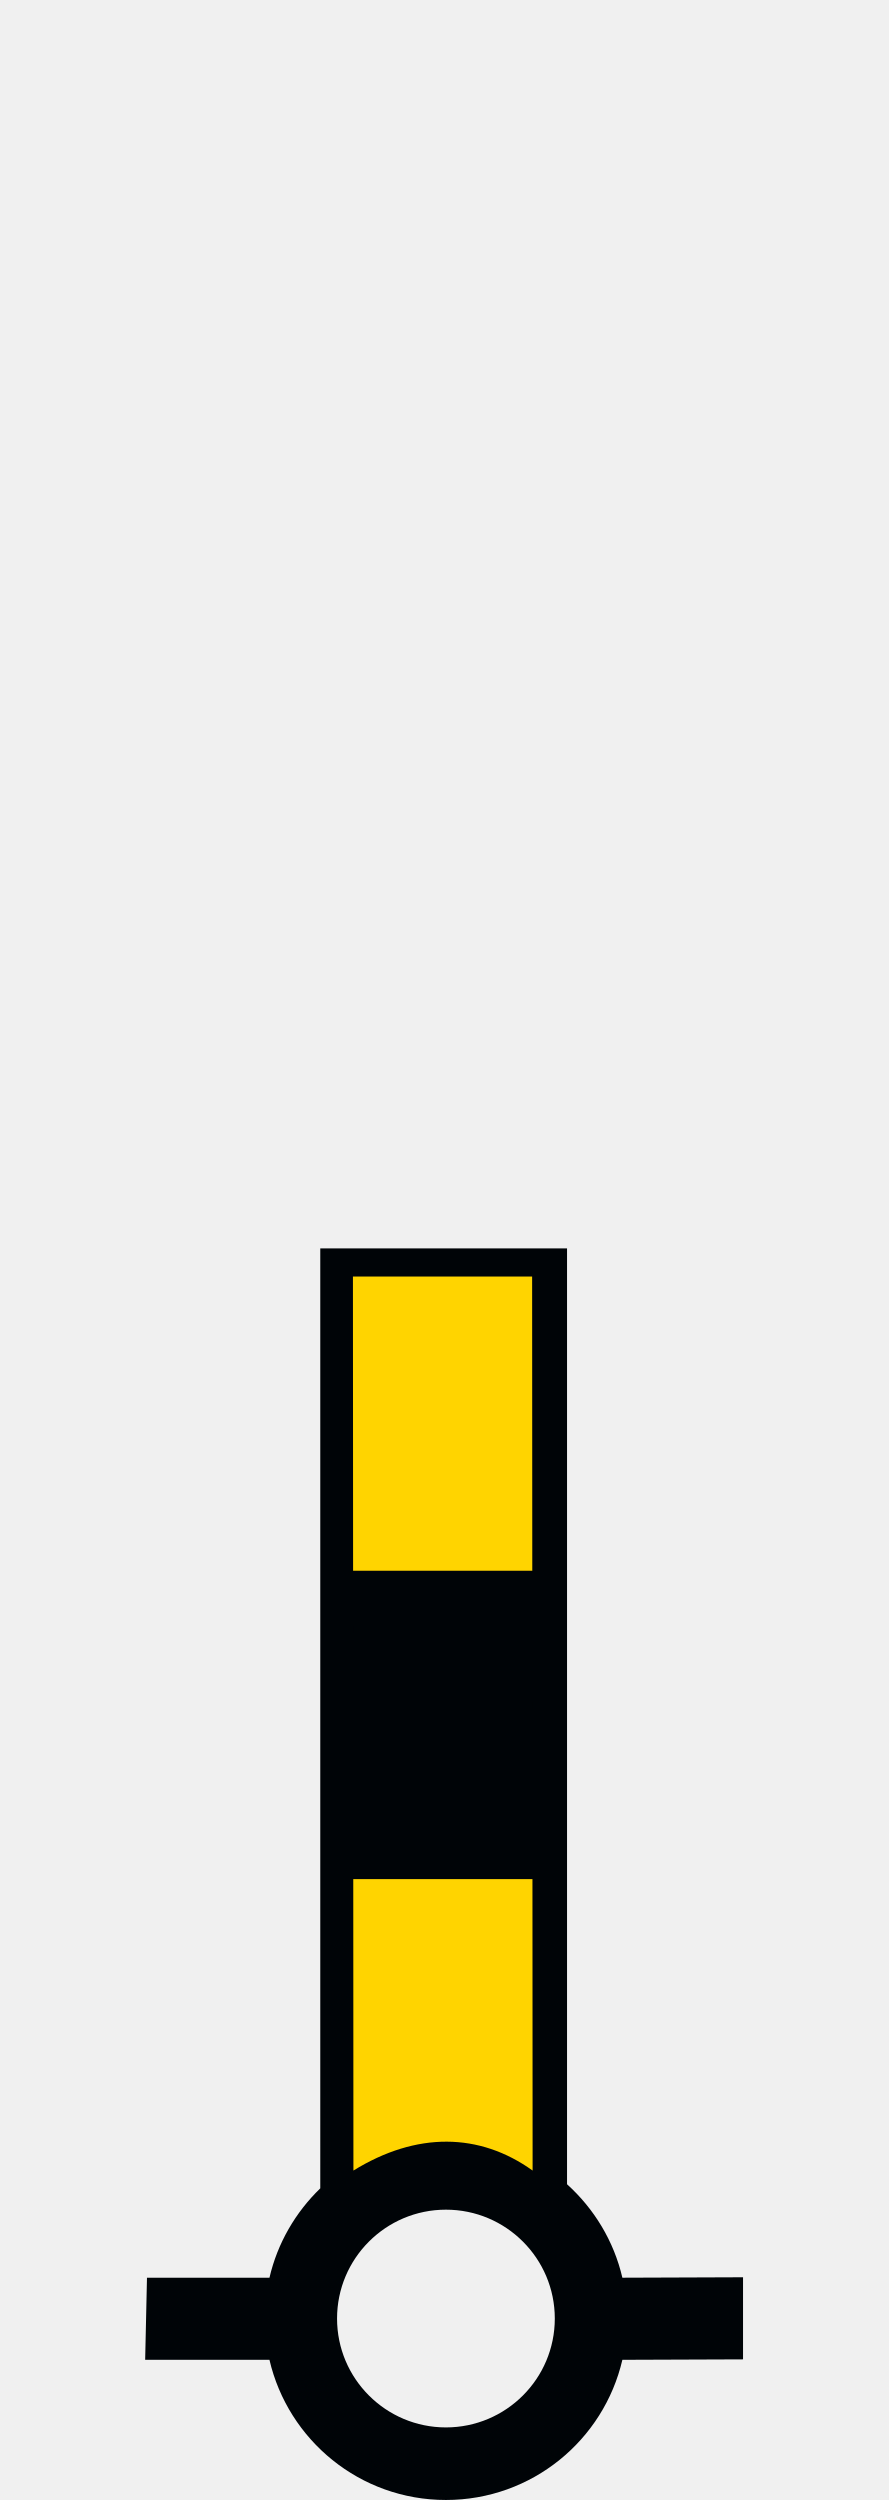
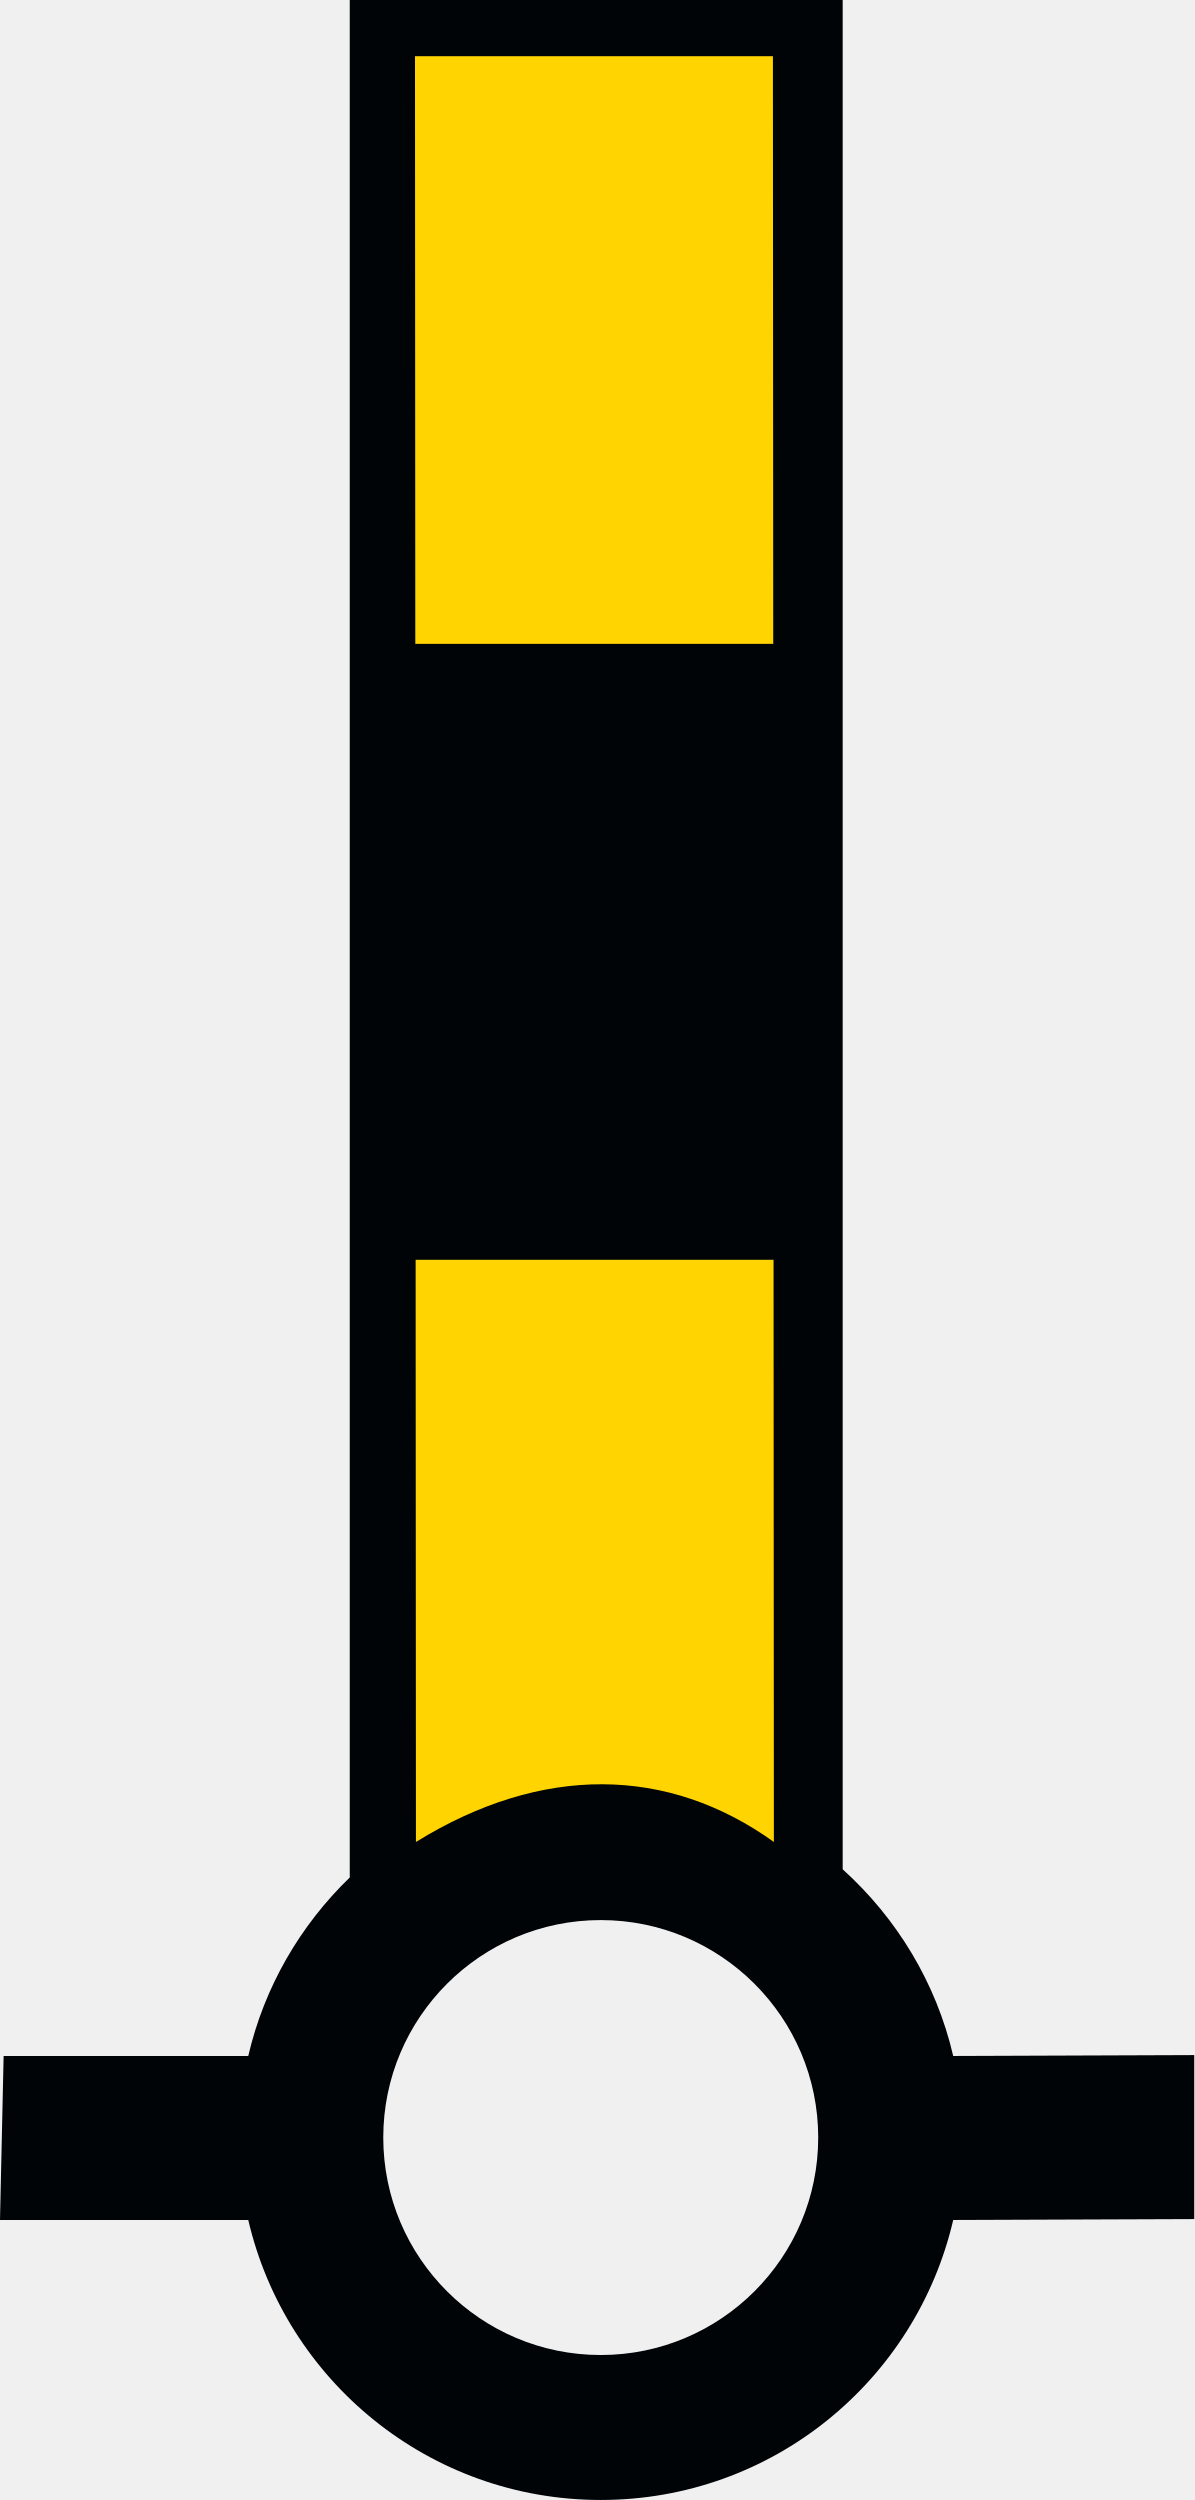
- <svg xmlns="http://www.w3.org/2000/svg" version="1.0" width="61.188" height="172.219" id="svg2" xml:space="preserve">
+ <svg xmlns="http://www.w3.org/2000/svg" version="1.0" width="41.188" height="86.219" id="svg2" xml:space="preserve">
  <defs id="defs4" />
-   <path id="path_fill_v12" style="display:inline;fill:#ffffff;fill-opacity:0" d="M 23.05,86.962 H 38.385 V 150.689 H 23.05 Z" />
-   <path id="path_fill_v6" style="display:inline;fill:#ffffff;fill-opacity:0;stroke-width:1" d="m 23.05,86.962 h 7.668 v 63.727 h -7.668 z" />
-   <path id="path_fill_h12" style="fill:#ffd400" d="M 23.05,86.962 H 38.385 V 150.689 H 23.05 Z" />
-   <path id="path_fill_h9" style="display:inline;fill:#ffffff;fill-opacity:0" d="M 23.05,86.963 H 38.385 V 134.759 H 23.05 Z" />
-   <path id="path_fill_h8" style="fill:#000407" d="m 23.05,86.963 h 15.335 v 42.484 h -15.335 z" />
-   <path id="path_fill_h6" style="display:inline;fill:#ffffff;fill-opacity:0" d="M 23.05,86.963 H 38.386 V 118.826 H 23.05 Z" />
-   <path id="path_fill_h4" style="fill:#ffd400" d="M 23.05,86.963 H 38.385 V 108.205 H 23.05 Z" />
-   <path id="path_fill_h3" style="display:inline;fill:#ffffff;fill-opacity:0" d="M 23.05,86.963 H 38.386 V 102.894 H 23.05 Z" />
-   <path style="display:inline;fill:#000407;stroke:none" d="m 22.063,86 v 64.75 c -1.705,1.649 -2.947,3.771 -3.5,6.156 h -8.438 l -0.125,5.656 h 8.562 c 1.287,5.533 6.233,9.656 12.156,9.656 5.925,0 10.871,-4.121 12.156,-9.656 l 8.312,-0.031 v -5.656 l -8.312,0.031 c -0.587,-2.529 -1.947,-4.751 -3.812,-6.438 V 86 Z m 2.25,1.938 H 36.657 l 0.033,61.587 c -3.65,-2.62 -7.997,-2.687 -12.344,0 z M 30.719,152.219 c 4.14,0 7.5,3.36 7.5,7.5 0,4.14 -3.36,7.5 -7.5,7.5 -4.14,0 -7.5,-3.36 -7.5,-7.5 0,-4.14 3.36,-7.5 7.5,-7.5 z" id="path_stroke" />
+   <path id="path_fill_v12" style="display:inline;fill:#ffffff;fill-opacity:0" d="M 13.05,0.962 H 28.385 V 64.689 H 13.05 Z" />
+   <path id="path_fill_v6" style="display:inline;fill:#ffffff;fill-opacity:0;stroke-width:1" d="m 13.05,0.962 h 7.668 v 63.727 h -7.668 z" />
+   <path id="path_fill_h12" style="fill:#ffd400" d="M 13.05,0.962 H 28.385 V 64.689 H 13.05 Z" />
+   <path id="path_fill_h9" style="display:inline;fill:#ffffff;fill-opacity:0" d="M 13.05,0.963 H 28.385 V 48.759 H 13.05 Z" />
+   <path id="path_fill_h8" style="fill:#000407" d="m 13.05,0.963 h 15.335 v 42.484 h -15.335 z" />
+   <path id="path_fill_h6" style="display:inline;fill:#ffffff;fill-opacity:0" d="M 13.05,0.963 H 28.385 V 32.826 H 13.05 Z" />
+   <path id="path_fill_h4" style="fill:#ffd400" d="M 13.05,0.963 H 28.385 V 22.205 H 13.05 Z" />
+   <path id="path_fill_h3" style="display:inline;fill:#ffffff;fill-opacity:0" d="M 13.05,0.963 H 28.385 V 16.894 H 13.05 Z" />
+   <path style="display:inline;fill:#000407;stroke:none" d="m 12.062,0 v 64.75 c -1.705,1.649 -2.947,3.771 -3.5,6.156 H 0.125 L 0,76.562 h 8.562 c 1.287,5.533 6.233,9.656 12.156,9.656 5.925,0 10.871,-4.121 12.156,-9.656 l 8.312,-0.031 v -5.656 l -8.312,0.031 c -0.587,-2.529 -1.947,-4.751 -3.812,-6.438 V 0 Z m 2.25,1.938 h 12.344 l 0.033,61.587 c -3.65,-2.62 -7.997,-2.687 -12.344,0 z m 6.406,64.281 c 4.14,0 7.5,3.36 7.5,7.5 0,4.14 -3.36,7.5 -7.5,7.5 -4.14,0 -7.5,-3.36 -7.5,-7.5 0,-4.14 3.36,-7.5 7.5,-7.5 z" id="path_stroke" />
</svg>
